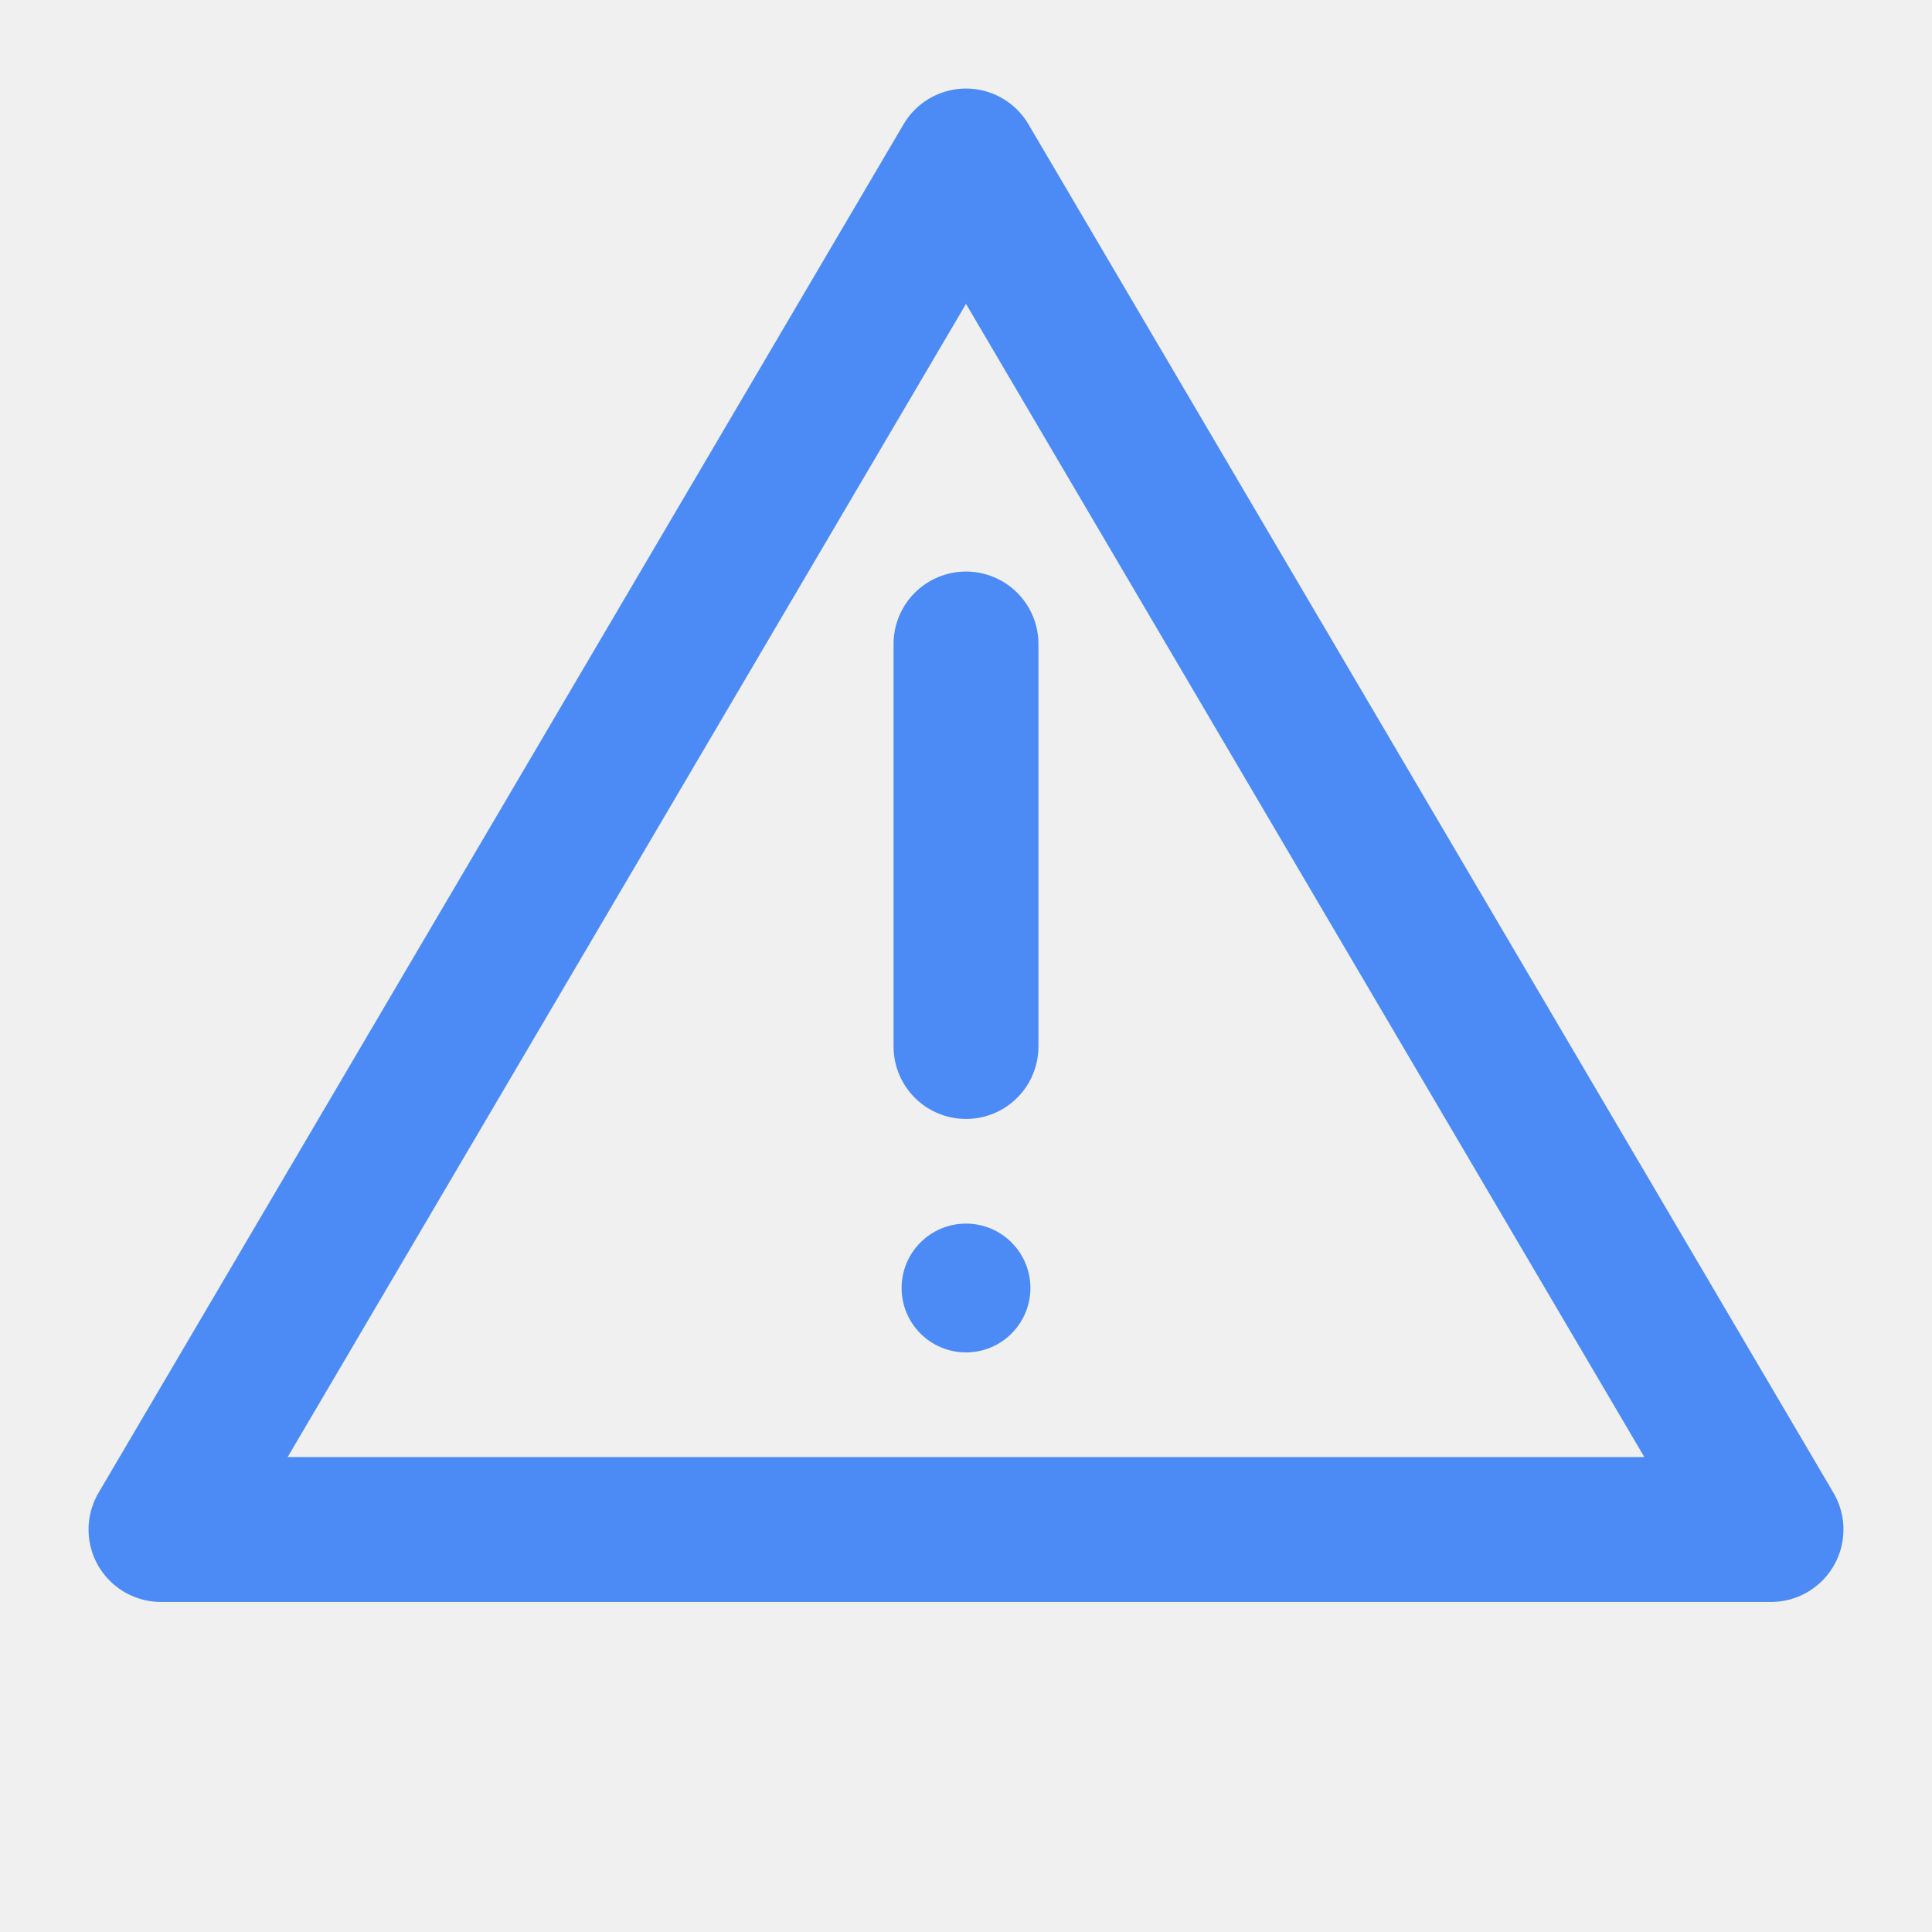
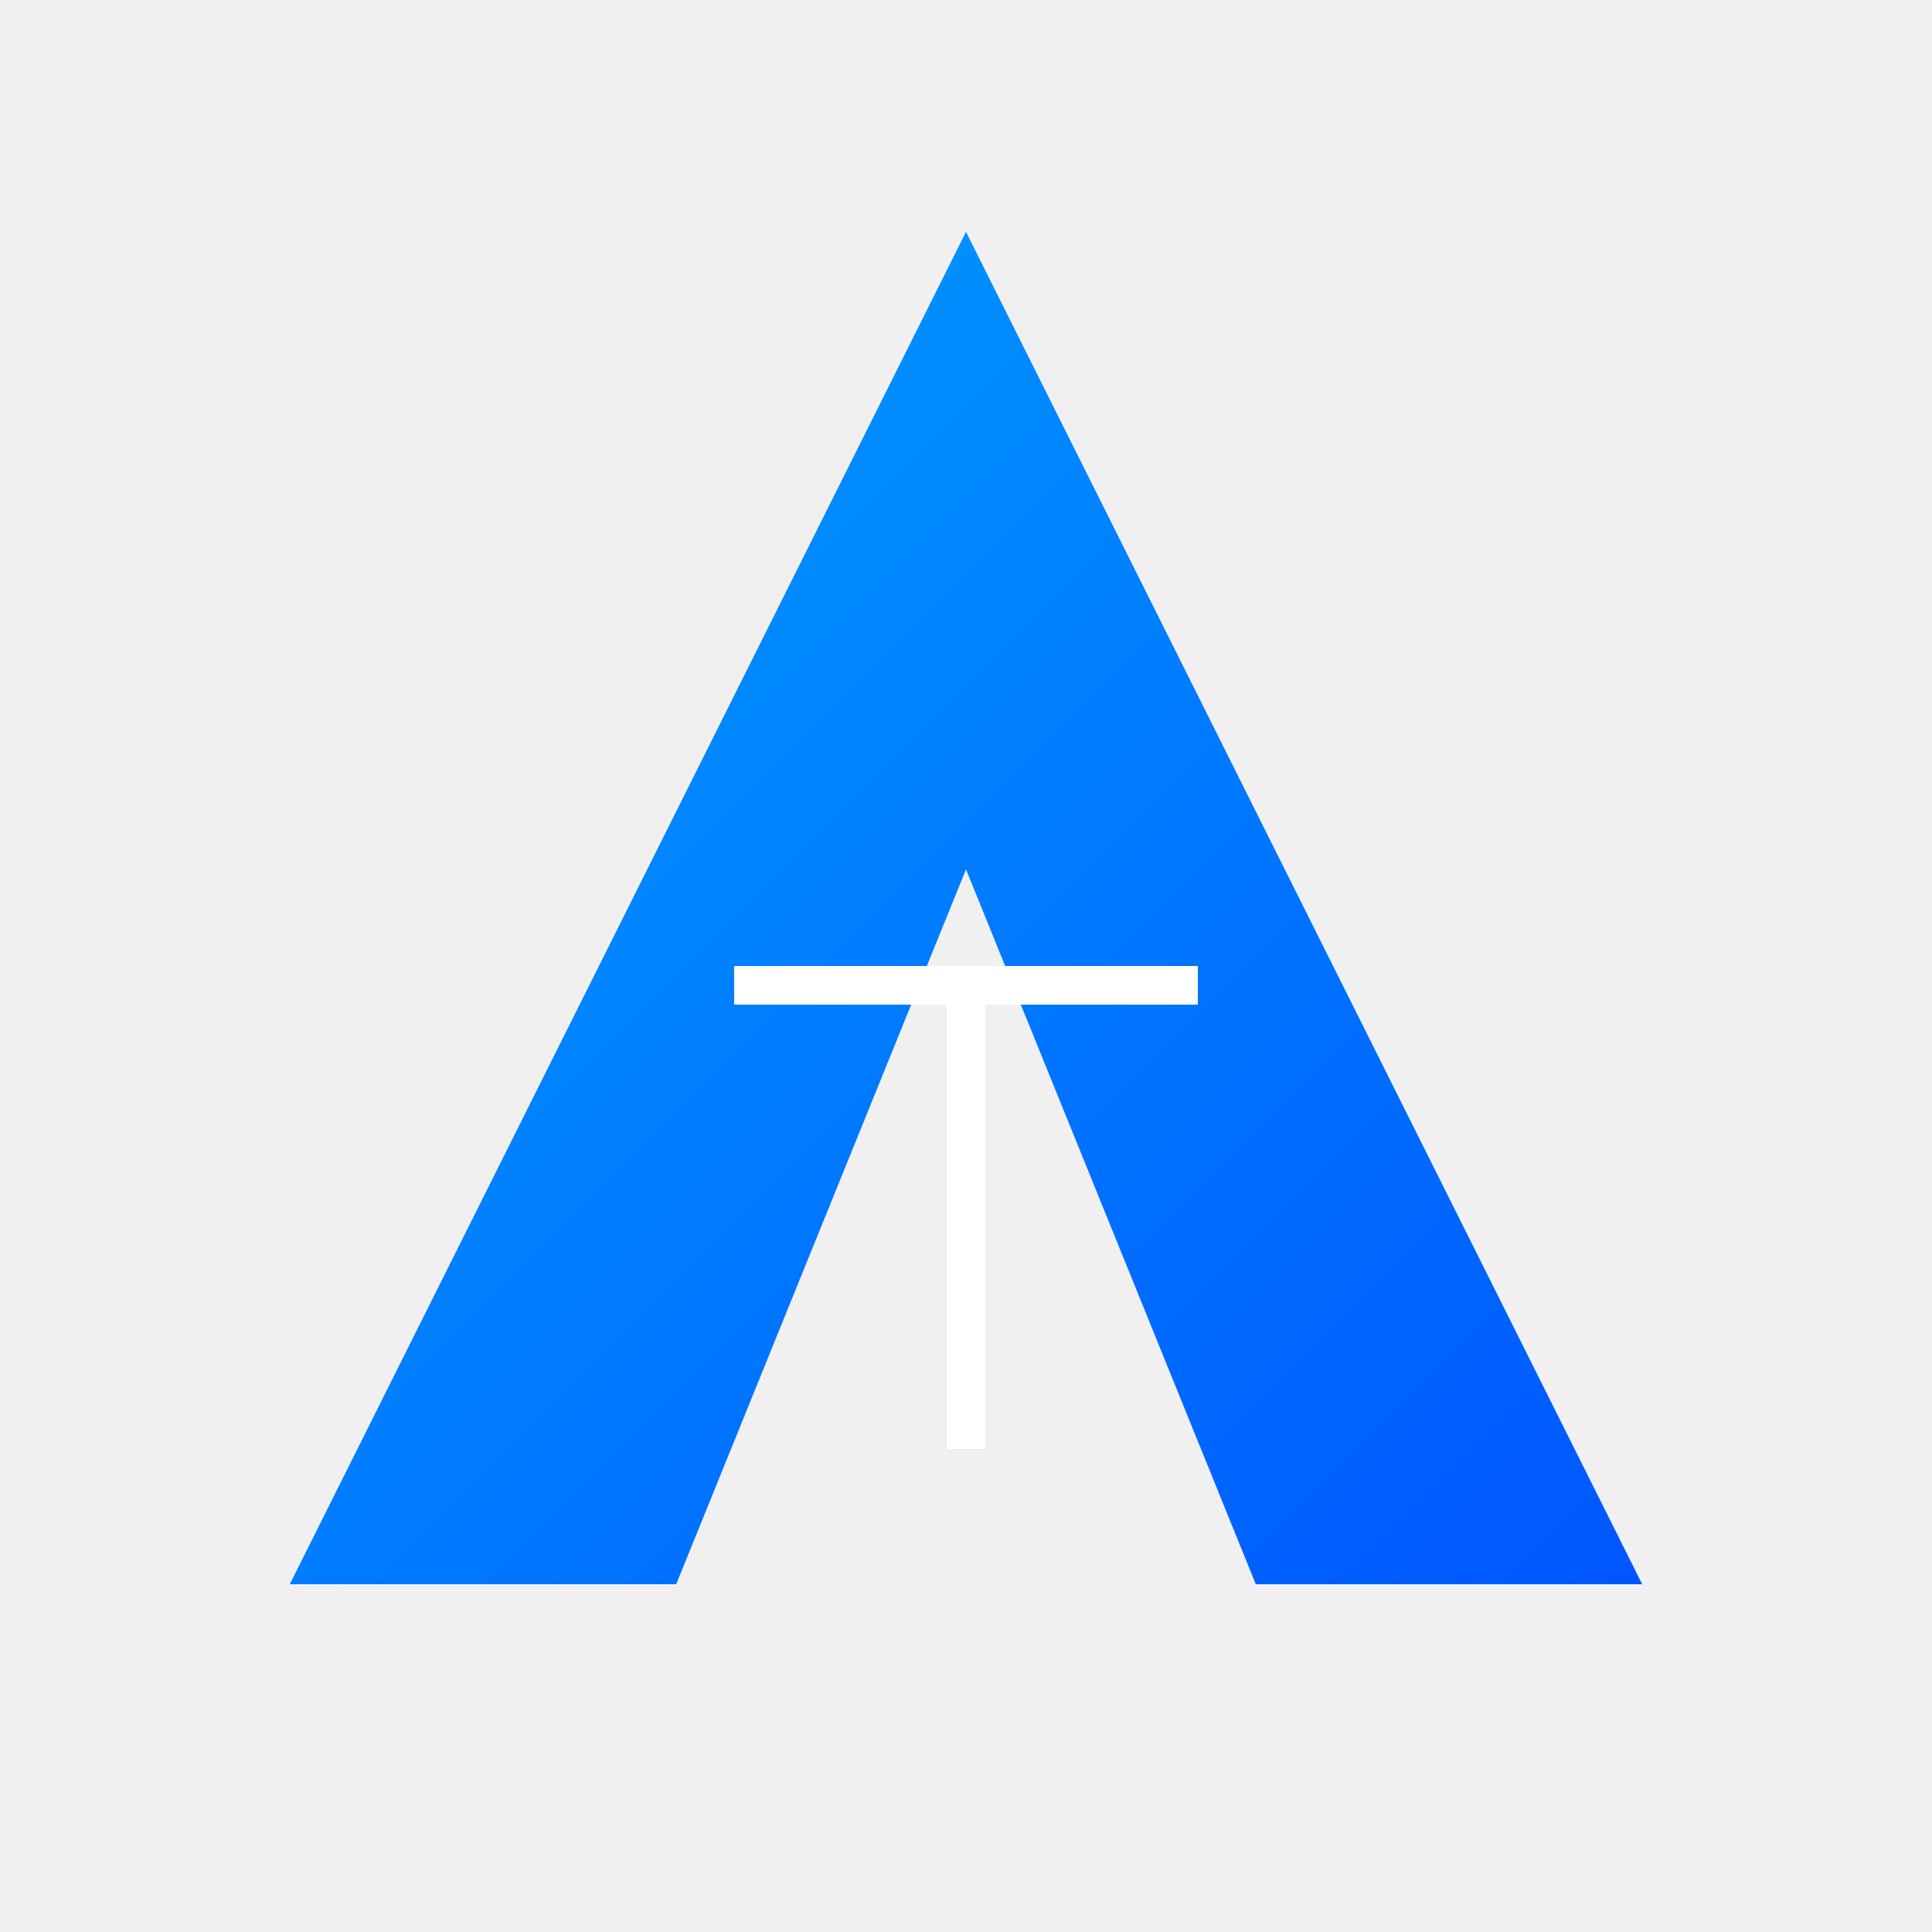
- <svg xmlns="http://www.w3.org/2000/svg" viewBox="0 0 24 24" fill="none" stroke="#4C8BF5" stroke-width="1.8" stroke-linecap="round" stroke-linejoin="round">
-   <polygon points="12 2 22 19 2 19" />
-   <line x1="12" y1="8" x2="12" y2="13" />
-   <circle cx="12" cy="16" r="0.8" fill="#4C8BF5" stroke="none" />
+ <svg xmlns="http://www.w3.org/2000/svg" viewBox="0 0 100 100">
+   <defs>
+     <linearGradient id="grad1" x1="0%" y1="0%" x2="100%" y2="100%">
+       <stop offset="0%" stop-color="#00A3FF" />
+       <stop offset="100%" stop-color="#0055FF" />
+     </linearGradient>
+   </defs>
+   <polygon points="50,12 15,82 35,82 50,45 65,82 85,82" fill="url(#grad1)" />
+   <path d="M 38,50 L 62,50 L 62,52 L 51,52 L 51,75 L 49,75 L 49,52 L 38,52 Z" fill="#FFFFFF" />
</svg>
